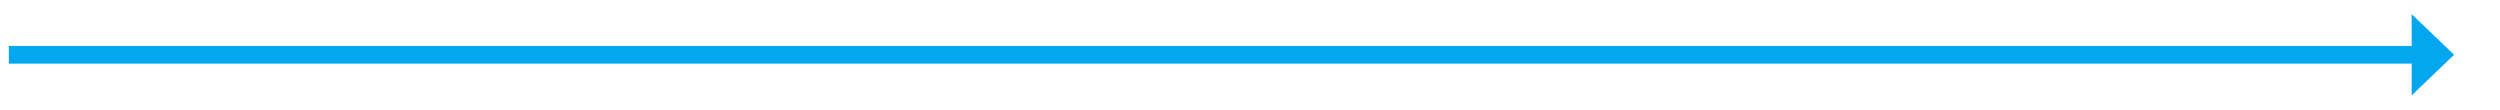
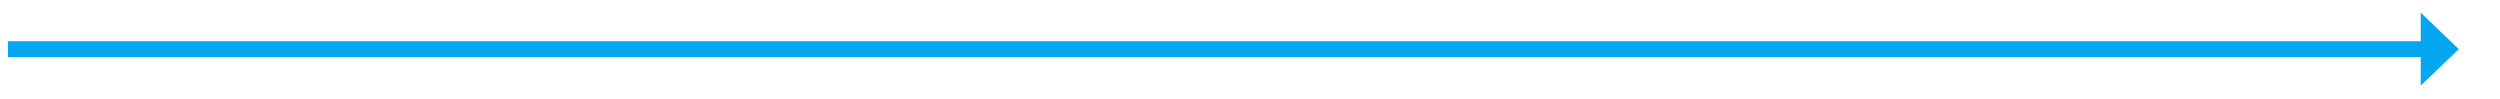
- <svg xmlns="http://www.w3.org/2000/svg" version="1.1" width="707.5px" height="31px">
-   <g transform="matrix(1 0 0 1 -277.5 -526 )">
-     <path d="M 960 553  L 972 541.5  L 960 530  L 960 553  Z " fill-rule="nonzero" fill="#02a7f0" stroke="none" />
-     <path d="M 280 541.5  L 963 541.5  " stroke-width="5" stroke="#02a7f0" fill="none" />
+ <svg xmlns="http://www.w3.org/2000/svg" version="1.1" width="788.5px" height="31px">
+   <g transform="matrix(1 0 0 1 -310.5 -589 )">
+     <path d="M 1074 616  L 1086 604.5  L 1074 593  L 1074 616  Z " fill-rule="nonzero" fill="#02a7f0" stroke="none" />
+     <path d="M 313 604.5  L 1077 604.5  " stroke-width="5" stroke="#02a7f0" fill="none" />
  </g>
</svg>
